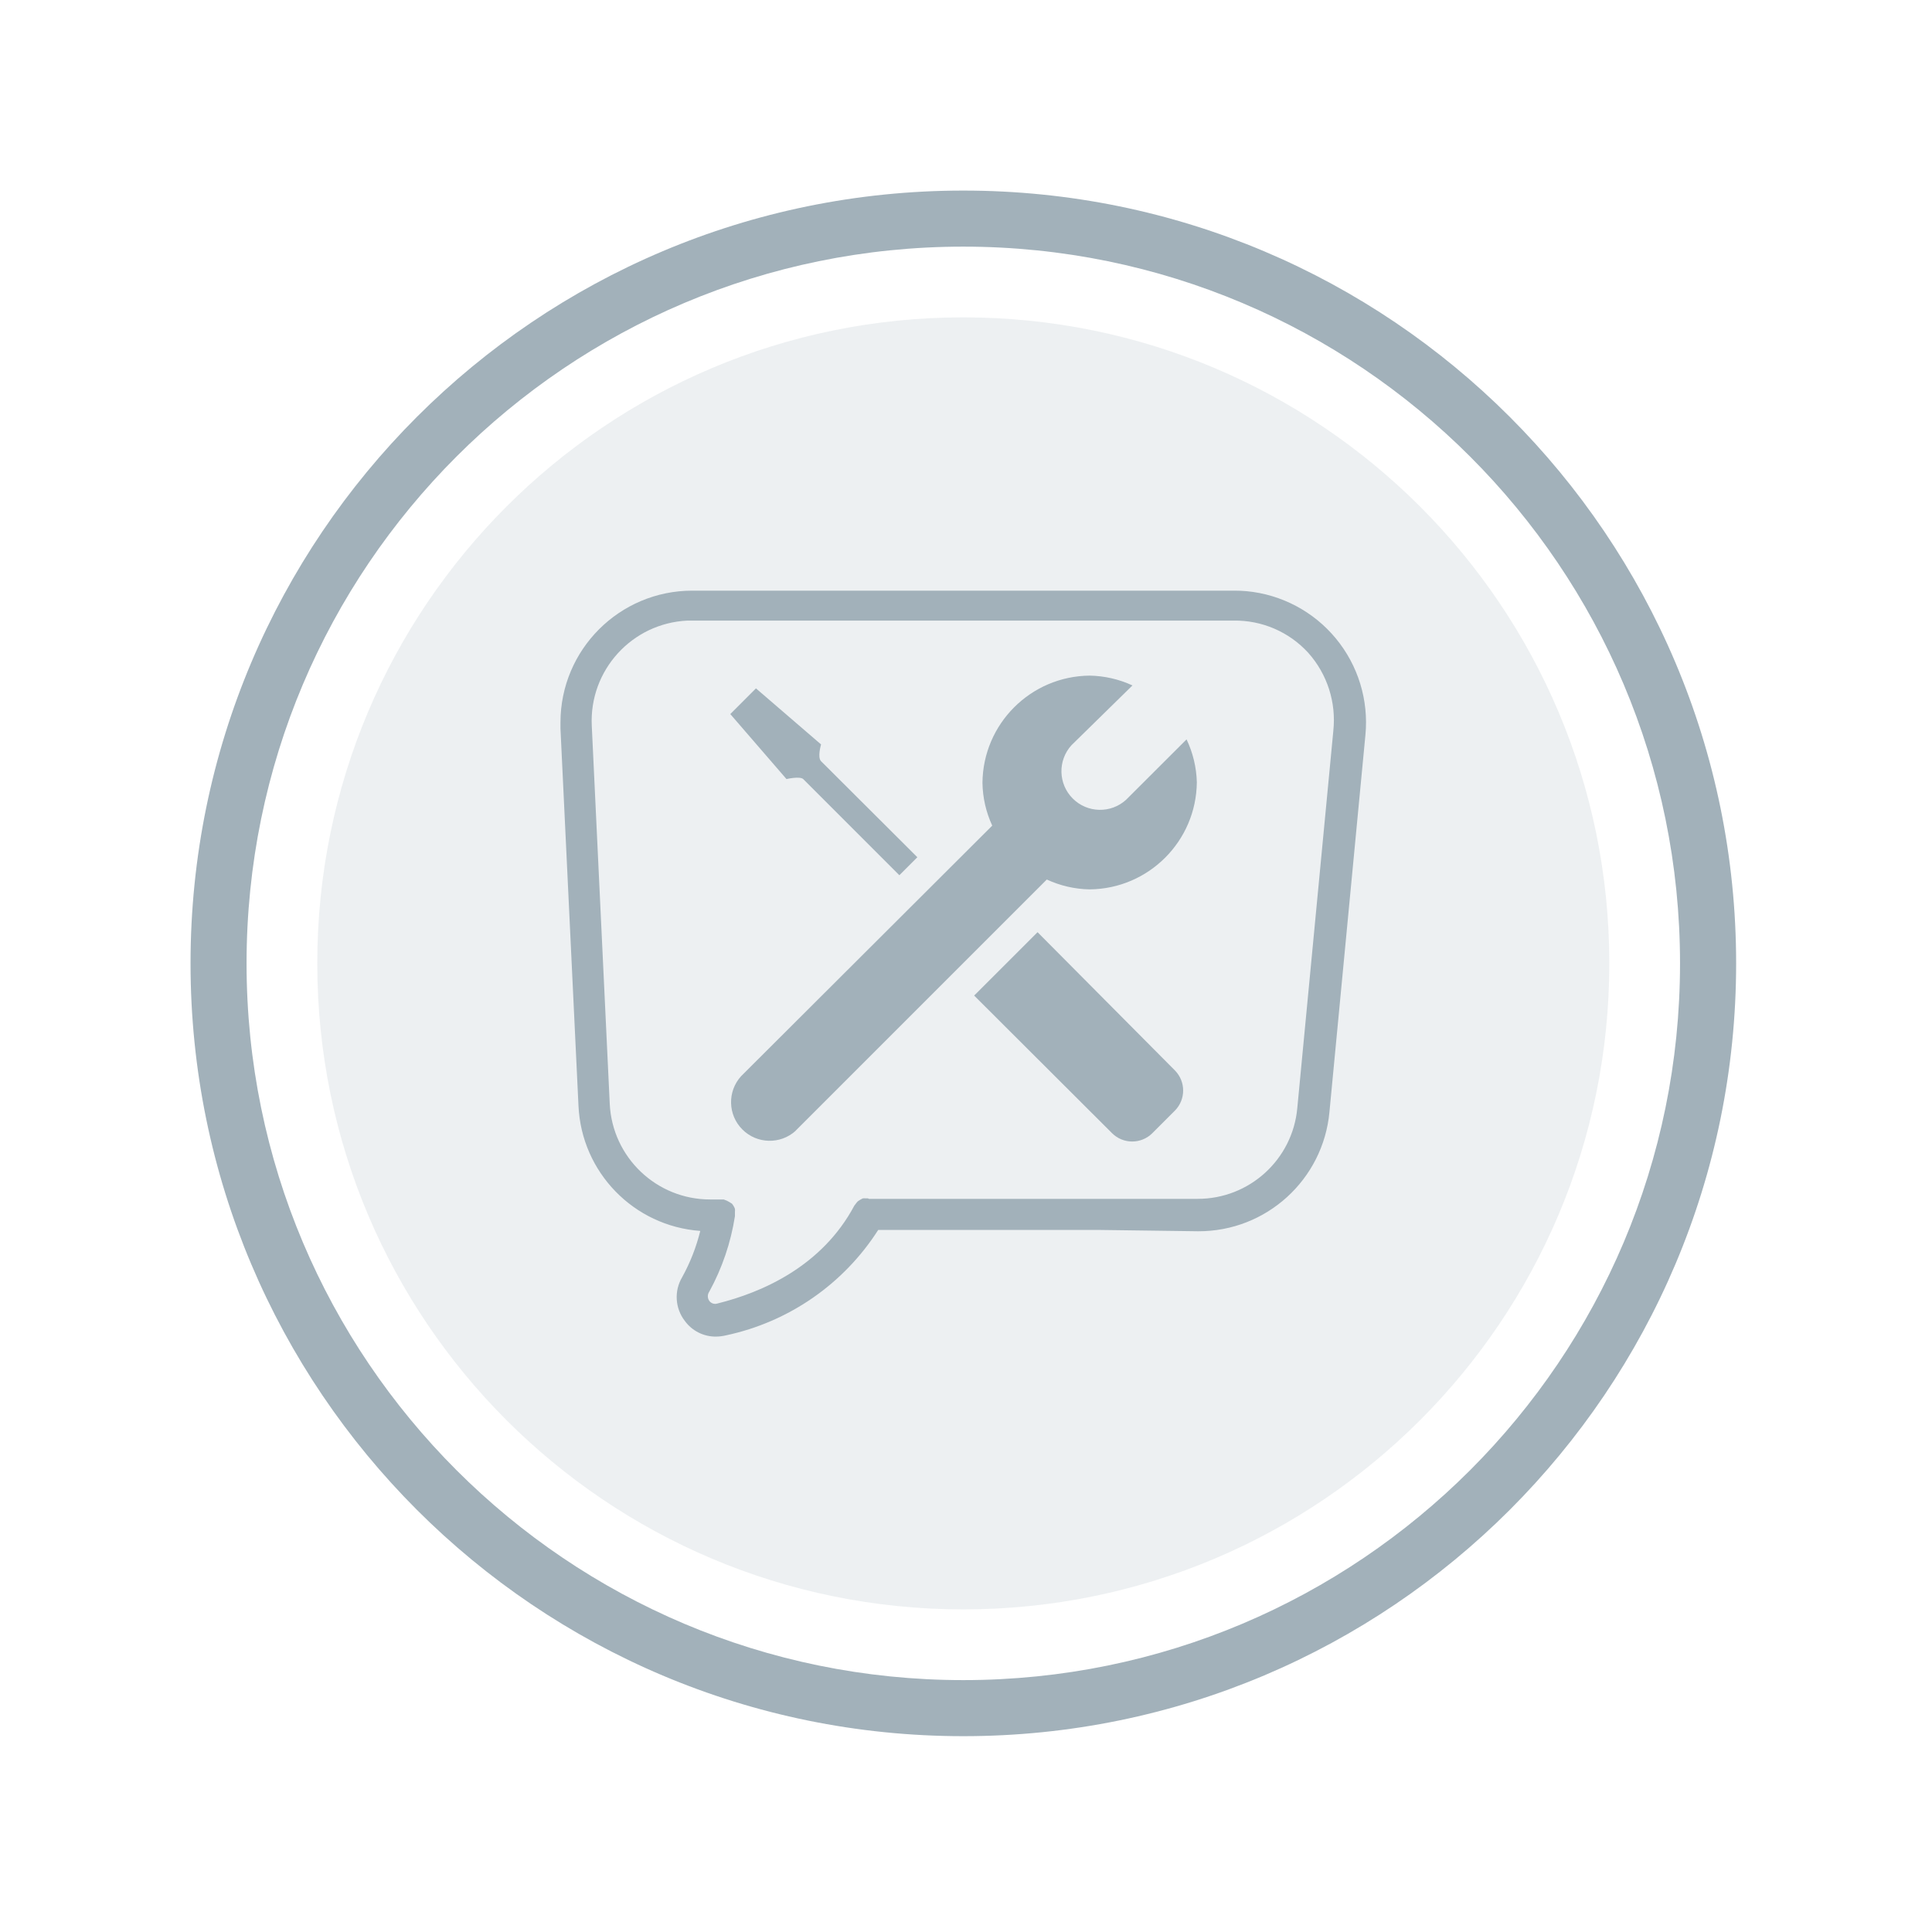
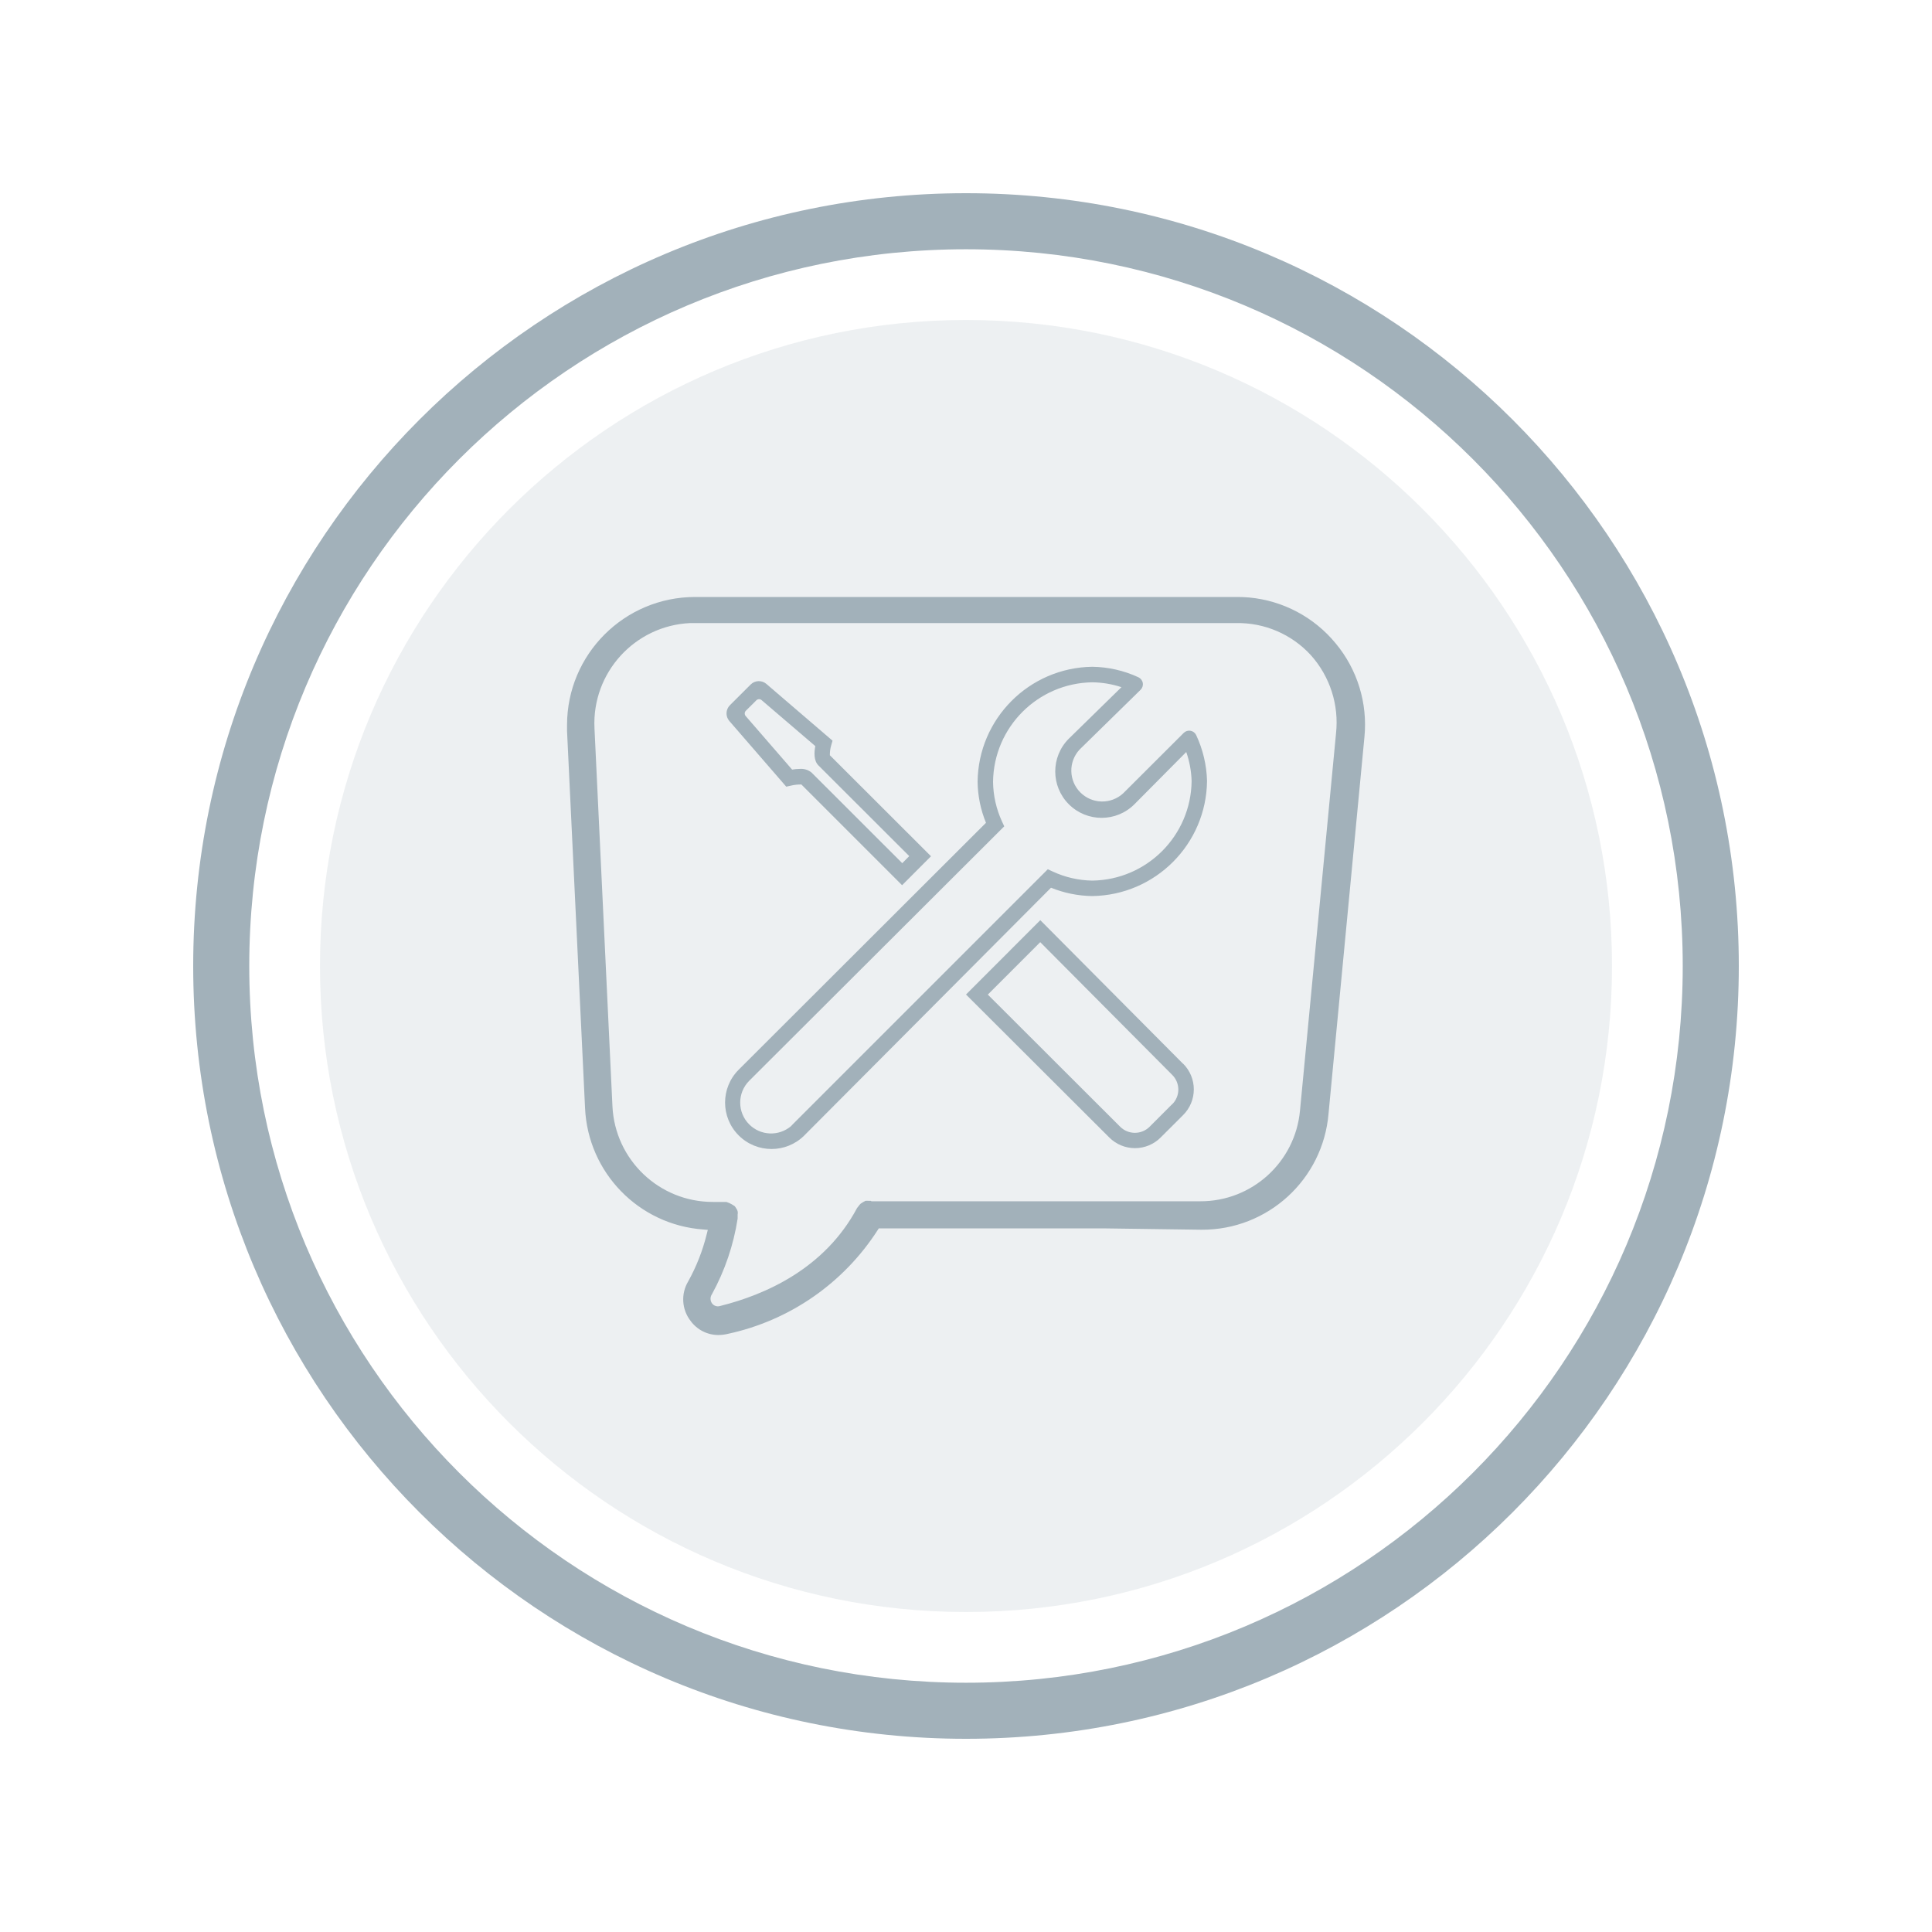
<svg xmlns="http://www.w3.org/2000/svg" id="Layer_1" data-name="Layer 1" viewBox="0 0 500 500">
  <defs>
-     <style>
-       .cls-1, .cls-2 {
-         fill: #a2b1ba;
-       }
- 
-       .cls-1 {
-         opacity: 0.19;
-       }
-     </style>
+     <style>.cls-1,.cls-2{fill:#a2b1ba;}.cls-1{opacity:0.19;}</style>
  </defs>
-   <g>
-     <g>
-       <circle class="cls-1" cx="249.3" cy="249.32" r="167.19" />
-       <path class="cls-2" d="M249.31,49.32c-110.47,0-200,89.54-200,200s89.54,200,200,200,200-89.53,200-200S359.77,49.32,249.31,49.32Zm0,385.49A185.49,185.49,0,1,1,434.79,249.32,185.48,185.48,0,0,1,249.3,434.81Z" />
-     </g>
-     <g>
-       <path class="cls-2" d="M322.65,153c-1.07-.1-2.12-.14-3.18-.14H179.15a34.11,34.11,0,0,0-34.1,34.11c0,.53,0,1.08,0,1.61l4.66,97.58a34,34,0,0,0,31.52,32.4,49.2,49.2,0,0,1-4.7,12,10.07,10.07,0,0,0,.7,11.29,9.85,9.85,0,0,0,8.09,4.06,11.56,11.56,0,0,0,2.55-.32,62.07,62.07,0,0,0,39.41-27.28h57.4l25.43.34a34,34,0,0,0,33.95-30.88l9.31-97.56A34.1,34.1,0,0,0,322.65,153Zm22.41,36.18-9.32,97.58a25.85,25.85,0,0,1-25.84,23.5H224.84l-.18-.12h-.56a3.66,3.66,0,0,0-.81,0,7.94,7.94,0,0,0-1.29.76,5.64,5.64,0,0,0-.54.65,5.37,5.37,0,0,0-.35.45c-8.39,15.76-23.9,22.48-35.45,25.35a1.88,1.88,0,0,1-2.1-.69,2.08,2.08,0,0,1,0-2.38,59.77,59.77,0,0,0,6.64-19.53v-.65a3.09,3.09,0,0,0,0-.43,3.84,3.84,0,0,0,0-.83,4.22,4.22,0,0,0-.32-.68,4.83,4.83,0,0,0-.44-.64l-.73-.46-.66-.35-.76-.29H183.8a26,26,0,0,1-26-24.76l-4.65-97.85a26,26,0,0,1,24.75-27.2H319.21a25.62,25.62,0,0,1,19.36,8.33A26.12,26.12,0,0,1,345.06,189.14Z" />
-       <g>
-         <path class="cls-2" d="M207.87,201.62l24.88,24.89,4.66-4.66L212.49,197c-1-1,0-4.34,0-4.34l-16.85-14.51L189,184.8l14.54,16.82S207,200.82,207.87,201.62Z" />
-         <path class="cls-2" d="M268.52,241.25l-16.41,16.4,35.68,35.61a7.38,7.38,0,0,0,10.44,0l0,0,5.81-5.81a7.4,7.4,0,0,0,0-10.45l0,0Z" />
-         <path class="cls-2" d="M205.91,292.62l65-65A27.52,27.52,0,0,0,282,230.17a28,28,0,0,0,27.74-27.74,27.46,27.46,0,0,0-2.66-11.08L291.41,207a10,10,0,0,1-14.12-14.13l15.79-15.48A27.51,27.51,0,0,0,282,174.85a28,28,0,0,0-27.74,27.74,27.39,27.39,0,0,0,2.53,11.08l-65,64.85a10,10,0,0,0,14.12,14.13Z" />
-       </g>
-     </g>
-   </g>
+   <circle class="cls-1" cx="250" cy="250" r="167.19" />
+   <path class="cls-2" d="M250,50C139.54,50,50,139.54,50,250s89.54,200,200,200,200-89.53,200-200S360.47,50,250,50Zm0,385.49C147.55,435.49,64.51,352.44,64.51,250A185.48,185.48,0,0,1,250,64.51c102.44,0,185.49,83,185.49,185.49S352.44,435.49,250,435.49Z" />
+   <path class="cls-2" d="M345.66,166.49a32.91,32.91,0,0,0-22.4-11.86c-1-.09-2.05-.13-3.09-.13H179.85a33.14,33.14,0,0,0-33.1,33.11c0,.52,0,1.06,0,1.58l4.66,97.56A33,33,0,0,0,182,318.19l1.18.1-.29,1.15a49.56,49.56,0,0,1-4.79,12.19,9.06,9.06,0,0,0,.61,10.2,8.88,8.88,0,0,0,7.2,3.67H186a10.59,10.59,0,0,0,2.32-.29,61.46,61.46,0,0,0,38.81-26.84l.3-.47h57.94l25.45.35H311a32.79,32.79,0,0,0,32.82-30l9.3-97.57A32.86,32.86,0,0,0,345.66,166.49Zm.1,23.33-9.32,97.57a25.84,25.84,0,0,1-25.84,23.5H225.54l-.18-.12h-.56a5.47,5.47,0,0,0-.81,0,8.79,8.79,0,0,0-1.29.77,4.9,4.9,0,0,0-.54.65,5.2,5.2,0,0,0-.35.44c-8.39,15.76-23.9,22.49-35.45,25.36a1.89,1.89,0,0,1-2.1-.69,2.08,2.08,0,0,1,0-2.38,59.75,59.75,0,0,0,6.64-19.54v-.64a3.08,3.08,0,0,0,0-.43,1.81,1.81,0,0,0-.32-1.51,4.94,4.94,0,0,0-.44-.65l-.73-.46-.66-.34-.76-.29H184.5a26,26,0,0,1-26-24.76l-4.65-97.86a26,26,0,0,1,24.75-27.19H319.91a25.58,25.58,0,0,1,19.36,8.33A26.11,26.11,0,0,1,345.76,189.82Z" />
+   <path class="cls-2" d="M214.77,195.46a8.37,8.37,0,0,1,.34-2.55l.35-1.22L198.34,177a3,3,0,0,0-4.07.15l-5.37,5.36a3,3,0,0,0-.15,4.08l14.73,17,1.17-.26a10.44,10.44,0,0,1,2.75-.3l26.06,26.06,7.48-7.49ZM210,199.91a4.26,4.26,0,0,0-3-.92,12.35,12.35,0,0,0-2,.18l-12-13.84a1,1,0,0,1,0-1.36l2.74-2.73a1,1,0,0,1,1.36-.05L211,193.09c-.33,1.67-.4,3.8.81,5l23.5,23.47-1.81,1.83Z" />
+   <path class="cls-2" d="M306.17,275.3l-36.94-37.16L250,257.38l37.08,37a9.39,9.39,0,0,0,13.3,0l5.81-5.8a9.37,9.37,0,0,0,0-13.3Zm-2.83,10.47-5.82,5.83a5.4,5.4,0,0,1-7.62,0l-34.25-34.2,13.56-13.57,34.15,34.34a5.36,5.36,0,0,1,0,7.62Z" />
+   <path class="cls-2" d="M309.56,190.22h0a2,2,0,0,0-3.21-.55L290.69,205.3A8,8,0,0,1,279.38,194l15.8-15.48a2,2,0,0,0-.55-3.24h0a29.36,29.36,0,0,0-11.94-2.72A30.1,30.1,0,0,0,253,202.35a29,29,0,0,0,2.17,10.59l-64,63.9a12,12,0,1,0,17,17l1.4-1.41,0,0L272,229.74a29.42,29.42,0,0,0,10.65,2.16,30.13,30.13,0,0,0,29.73-29.8A29.8,29.8,0,0,0,309.56,190.22ZM282.71,227.9a25.25,25.25,0,0,1-10.27-2.35l-1.27-.59-66,66-.48.51a8,8,0,0,1-10.79-.47,8,8,0,0,1,0-11.3l66-65.85-.59-1.26A25.32,25.32,0,0,1,257,202.33a26.07,26.07,0,0,1,25.71-25.75,25.17,25.17,0,0,1,7.52,1.26l-13.63,13.34a12,12,0,0,0,17,16.95L307,194.62a25.11,25.11,0,0,1,1.39,7.52A26.08,26.08,0,0,1,282.71,227.9Z" />
</svg>
